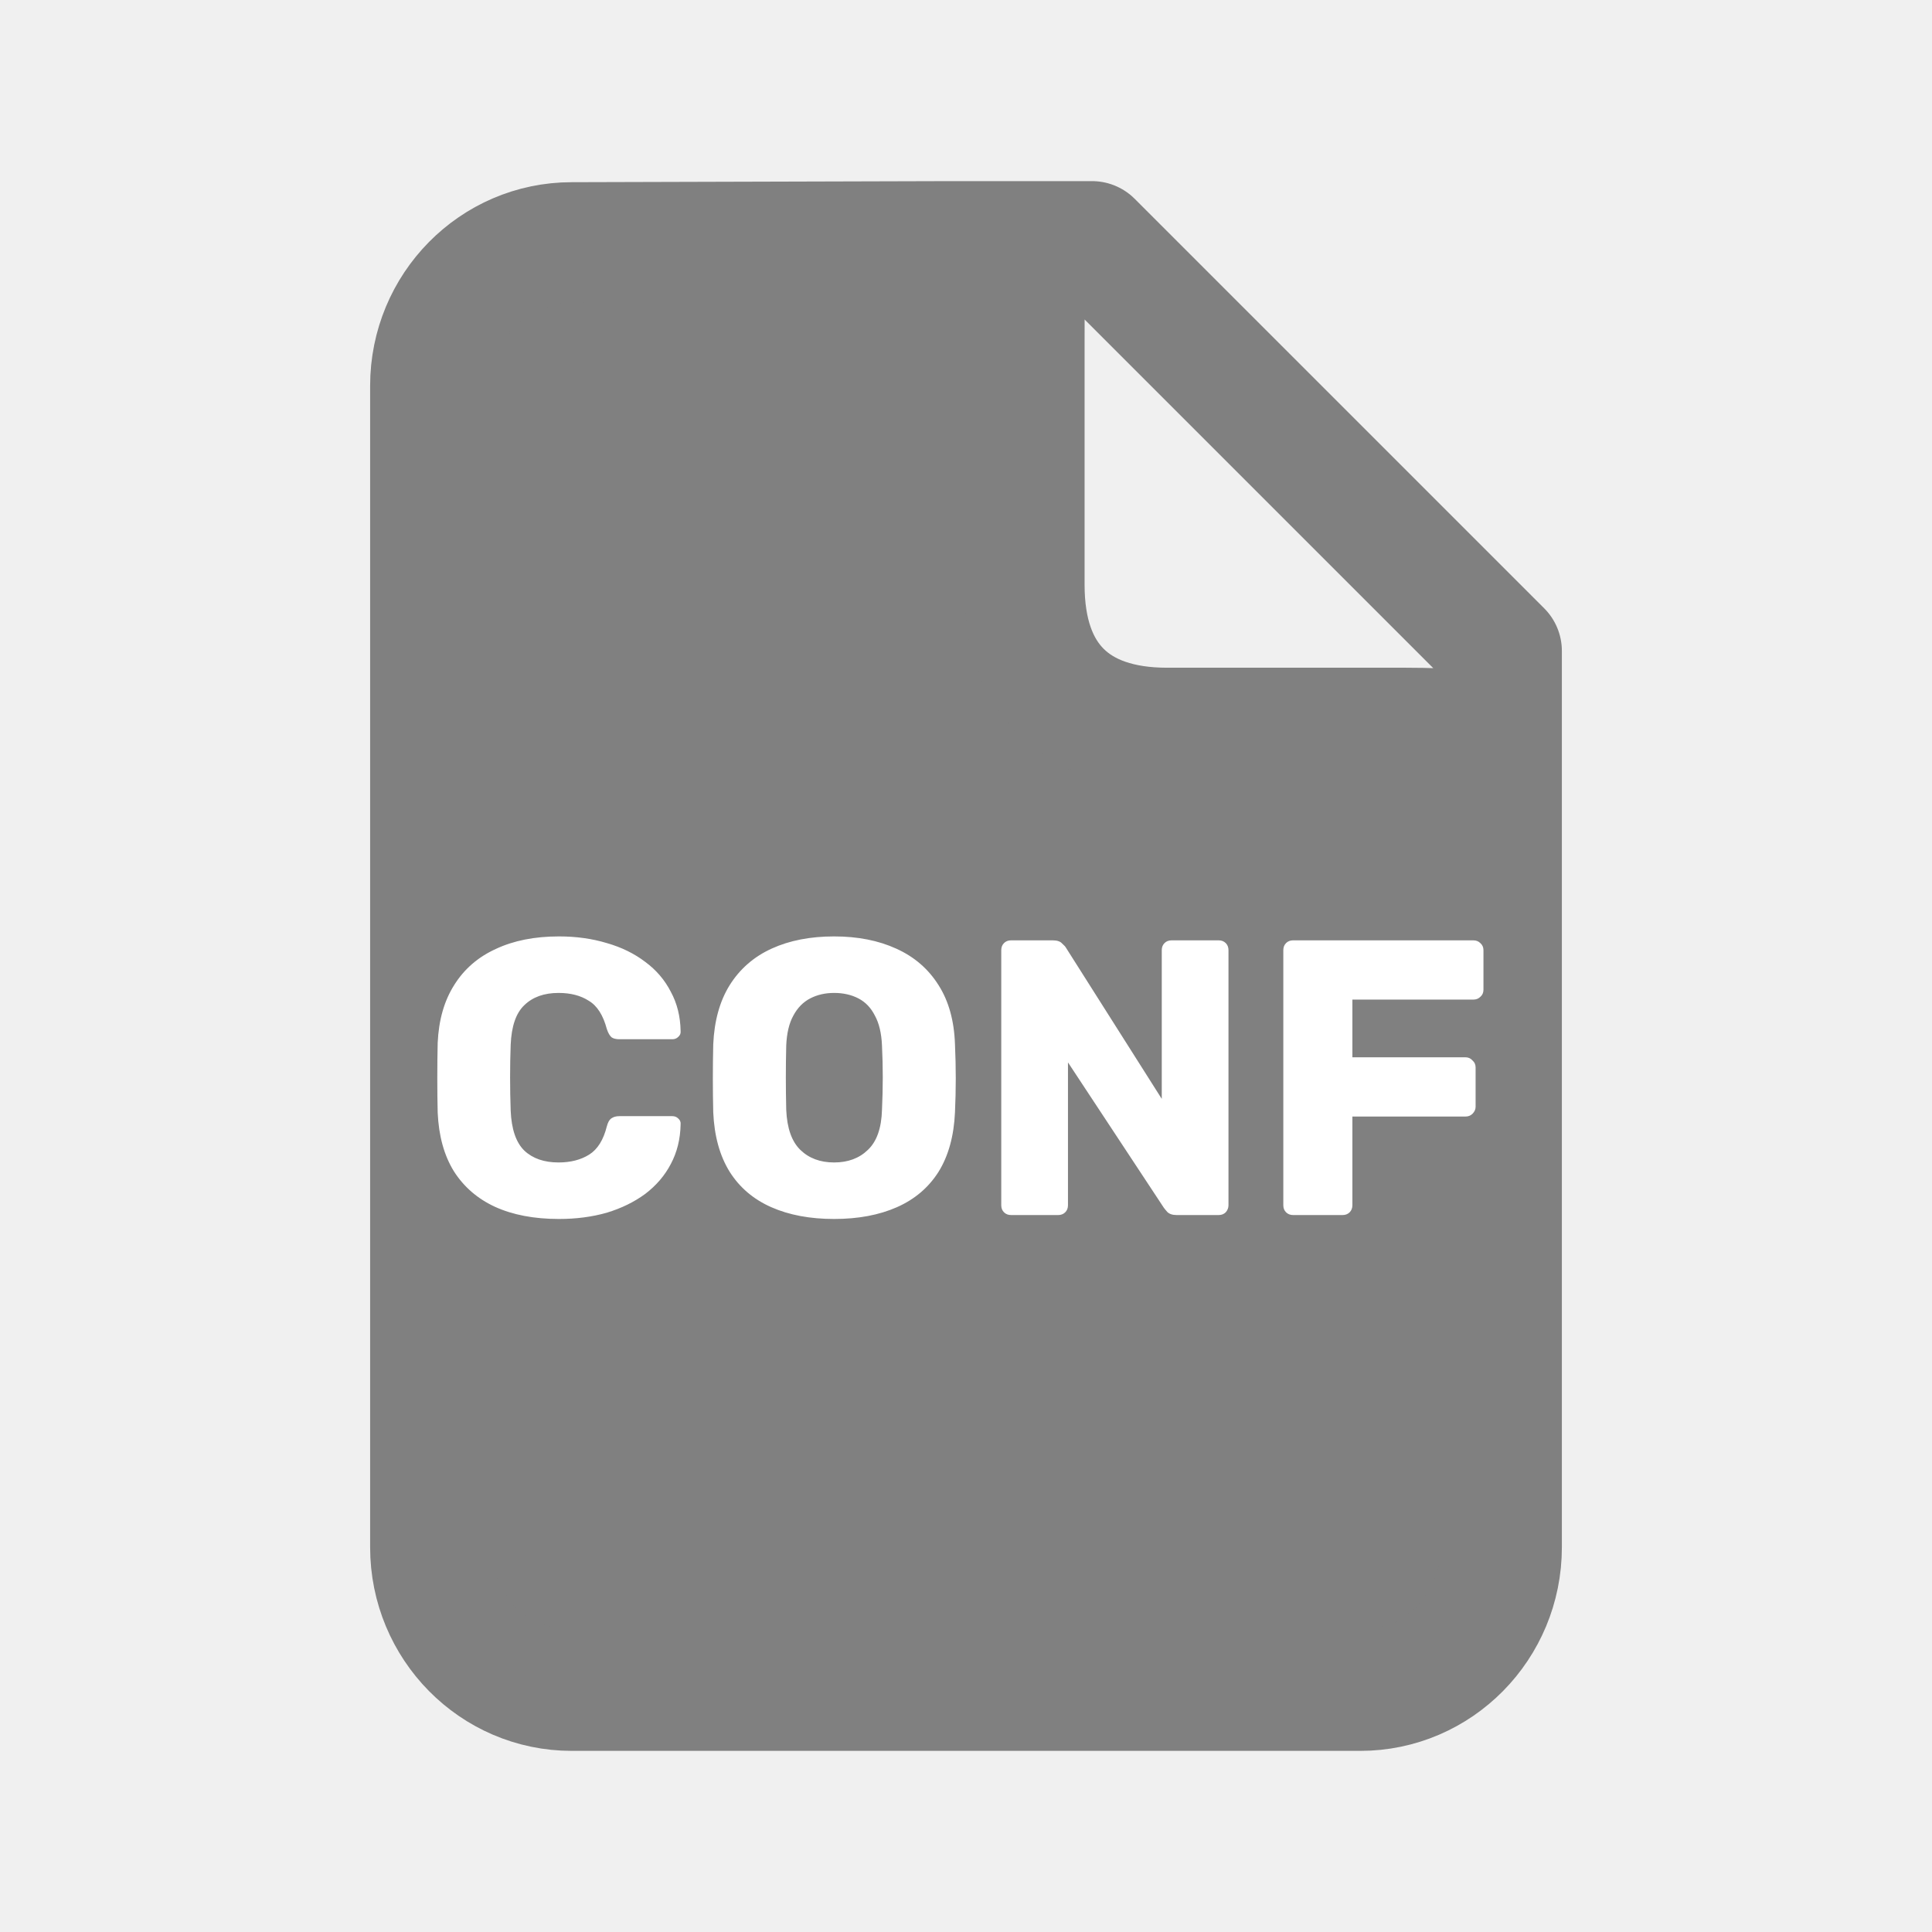
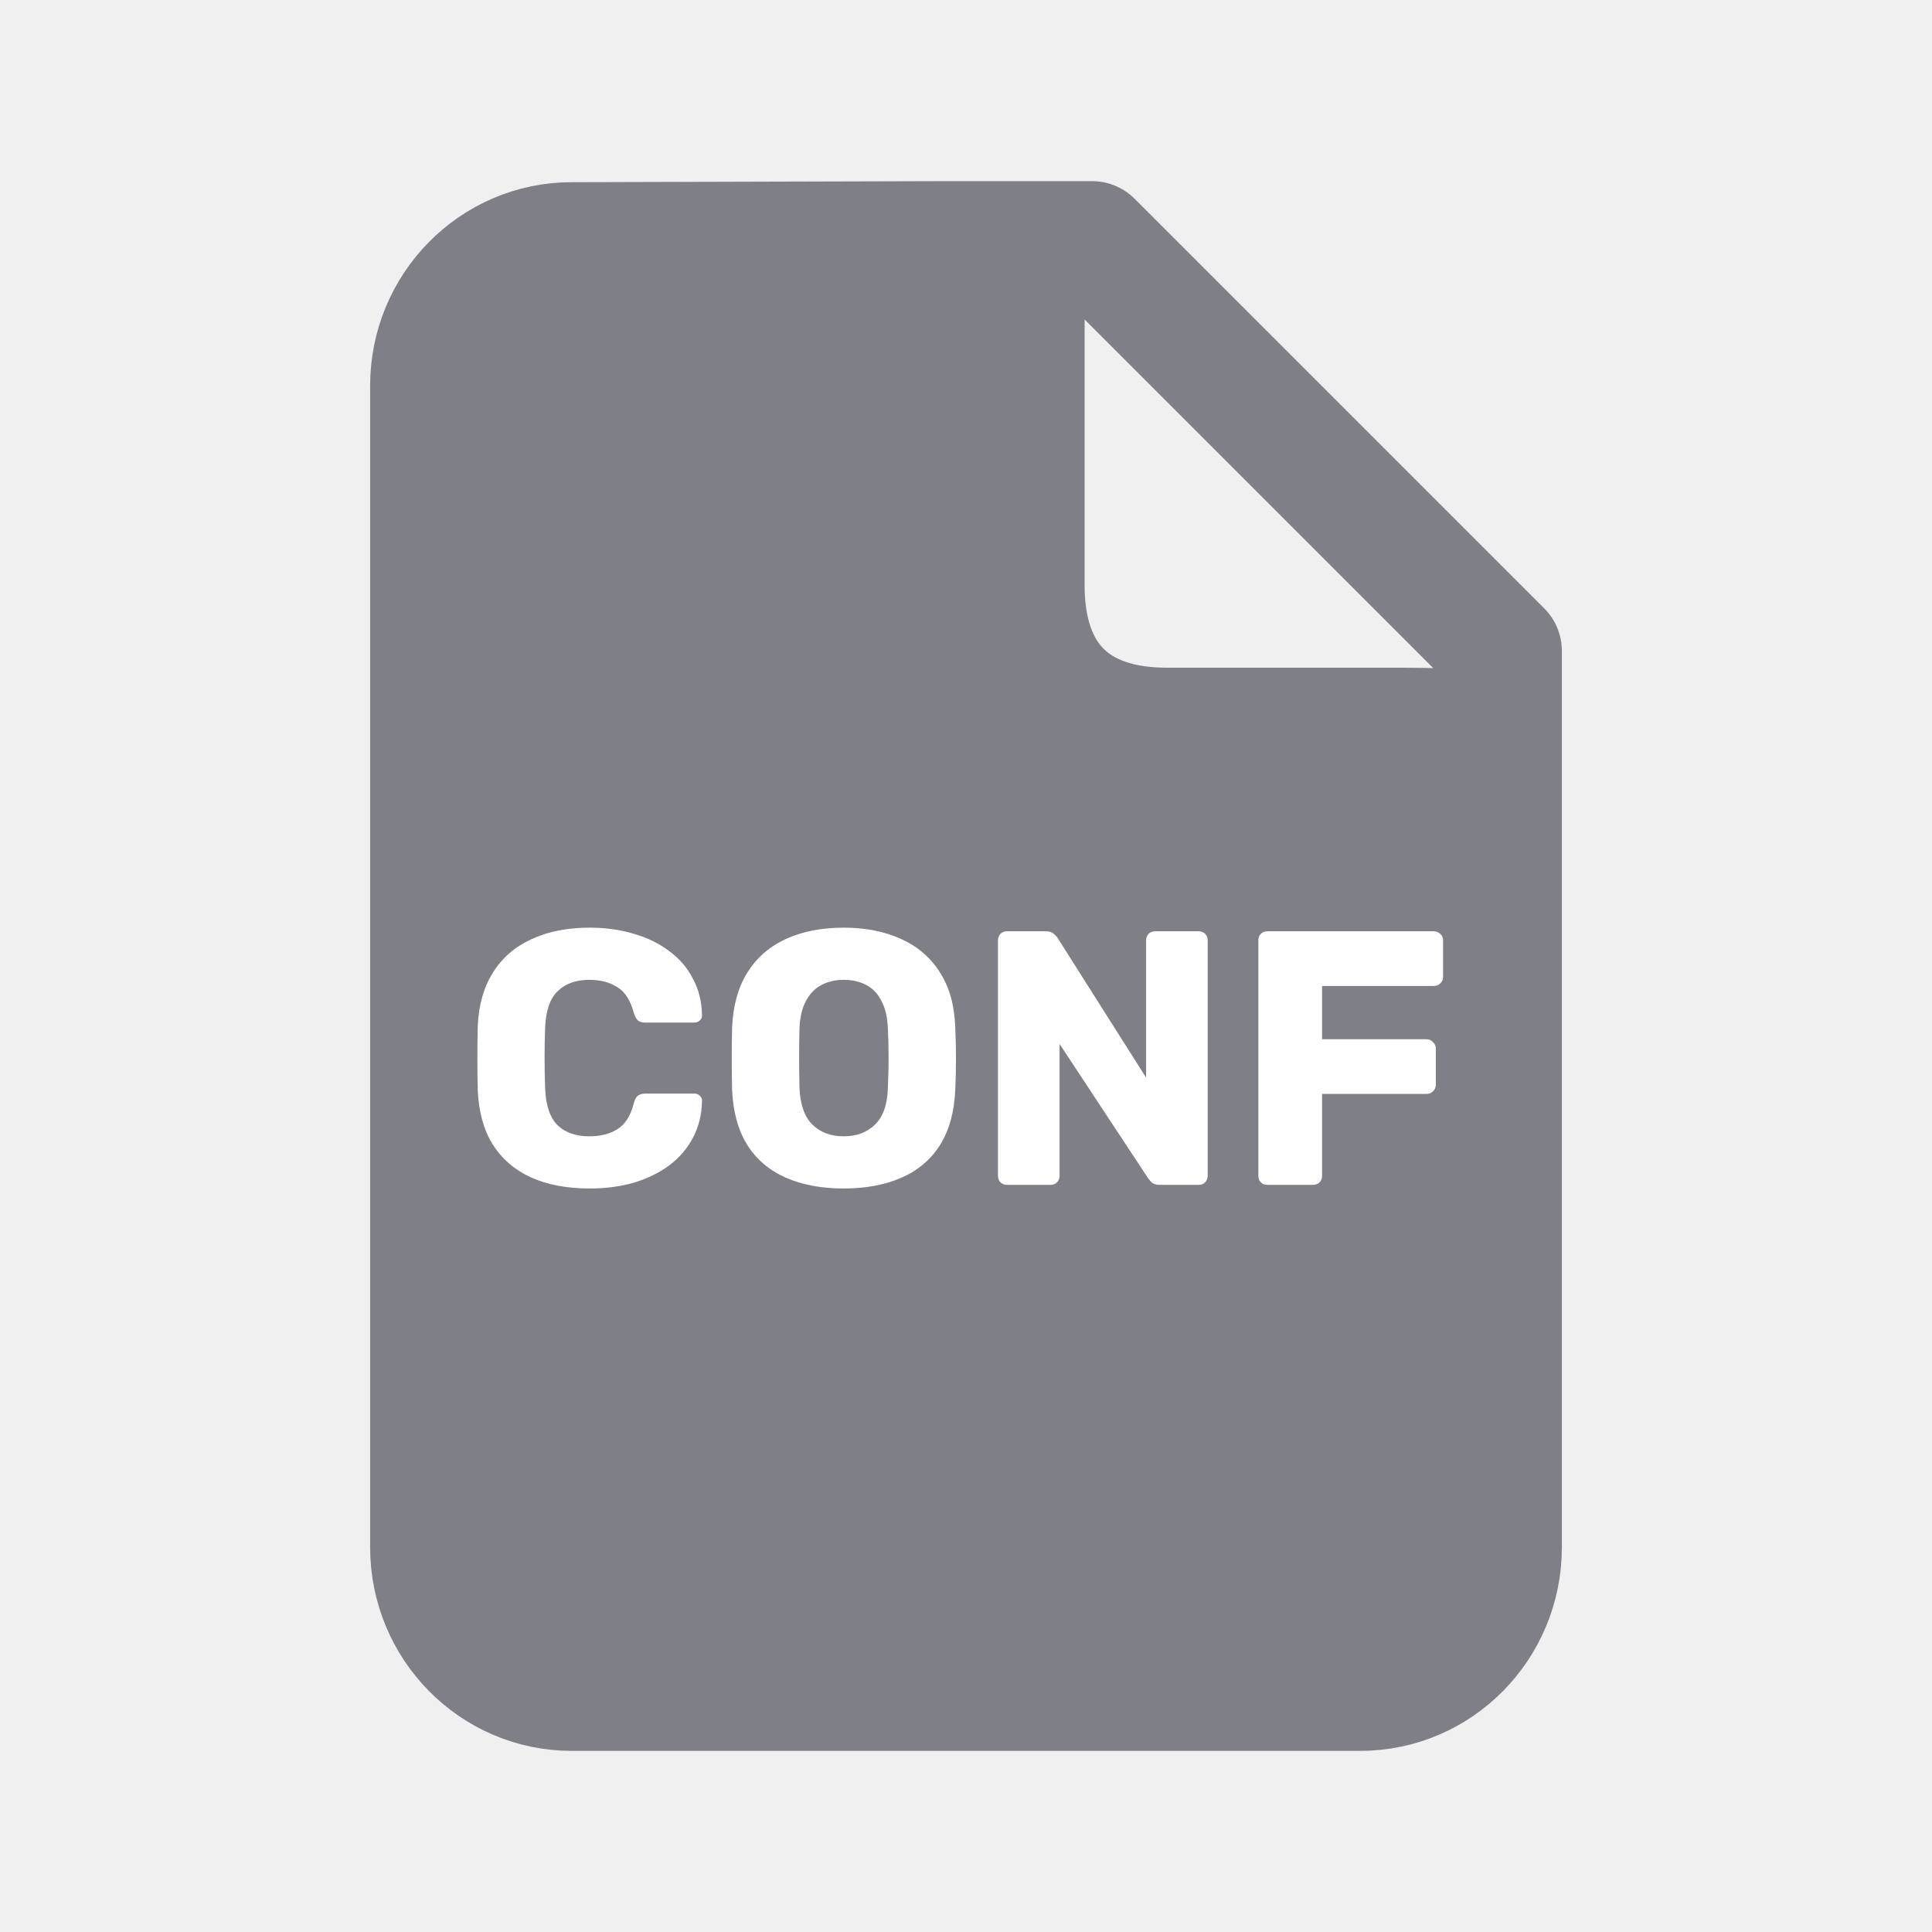
<svg xmlns="http://www.w3.org/2000/svg" width="128" height="128" viewBox="0 0 128 128" fill="none">
-   <path d="M99.478 102.512C99.478 107.752 95.289 112 90.121 112H37.879C32.711 112 28.522 107.752 28.522 102.512V25.558C28.522 20.318 32.711 16.071 37.879 16.071L62.956 16C68.155 16 67.857 17.287 67.857 22.558V38.757C67.857 44.941 71.204 48.238 77.315 48.238H93.099C99.597 48.238 99.478 49.051 99.478 54.321V102.512Z" fill="#808080" />
-   <path d="M62.956 16H72.348L99.478 43.13V54.321M62.956 16L37.879 16.071C32.711 16.071 28.522 20.318 28.522 25.558V102.512C28.522 107.752 32.711 112 37.879 112H90.121C95.289 112 99.478 107.752 99.478 102.512V54.321M62.956 16C68.155 16 67.857 17.287 67.857 22.558V38.757C67.857 44.941 71.204 48.238 77.315 48.238H93.099C99.597 48.238 99.478 49.051 99.478 54.321" stroke="#808080" stroke-width="8" stroke-linecap="round" stroke-linejoin="round" />
-   <path d="M37.032 80.76C35.385 80.76 33.973 80.491 32.794 79.954C31.633 79.417 30.723 78.628 30.064 77.588C29.423 76.548 29.067 75.257 28.998 73.714C28.981 73.003 28.972 72.241 28.972 71.426C28.972 70.611 28.981 69.831 28.998 69.086C29.067 67.578 29.431 66.304 30.09 65.264C30.749 64.207 31.667 63.409 32.846 62.872C34.025 62.317 35.42 62.04 37.032 62.04C38.176 62.04 39.233 62.187 40.204 62.482C41.175 62.759 42.024 63.175 42.752 63.73C43.48 64.267 44.043 64.926 44.442 65.706C44.858 66.469 45.075 67.335 45.092 68.306C45.109 68.462 45.057 68.592 44.936 68.696C44.832 68.8 44.702 68.852 44.546 68.852H41.036C40.811 68.852 40.637 68.809 40.516 68.722C40.395 68.618 40.291 68.436 40.204 68.176C39.961 67.257 39.563 66.633 39.008 66.304C38.471 65.957 37.803 65.784 37.006 65.784C36.053 65.784 35.299 66.053 34.744 66.59C34.189 67.11 33.886 67.985 33.834 69.216C33.782 70.637 33.782 72.093 33.834 73.584C33.886 74.815 34.189 75.699 34.744 76.236C35.299 76.756 36.053 77.016 37.006 77.016C37.803 77.016 38.479 76.843 39.034 76.496C39.589 76.149 39.979 75.525 40.204 74.624C40.273 74.364 40.369 74.191 40.49 74.104C40.629 74 40.811 73.948 41.036 73.948H44.546C44.702 73.948 44.832 74 44.936 74.104C45.057 74.208 45.109 74.338 45.092 74.494C45.075 75.465 44.858 76.34 44.442 77.12C44.043 77.883 43.48 78.541 42.752 79.096C42.024 79.633 41.175 80.049 40.204 80.344C39.233 80.621 38.176 80.76 37.032 80.76ZM55.262 80.76C53.667 80.76 52.281 80.5 51.102 79.98C49.923 79.46 49.005 78.68 48.346 77.64C47.687 76.583 47.323 75.265 47.254 73.688C47.236 72.943 47.228 72.197 47.228 71.452C47.228 70.707 47.236 69.953 47.254 69.19C47.323 67.63 47.687 66.321 48.346 65.264C49.022 64.189 49.949 63.383 51.128 62.846C52.306 62.309 53.684 62.04 55.262 62.04C56.822 62.04 58.191 62.309 59.37 62.846C60.566 63.383 61.502 64.189 62.178 65.264C62.854 66.321 63.218 67.63 63.27 69.19C63.304 69.953 63.322 70.707 63.322 71.452C63.322 72.197 63.304 72.943 63.27 73.688C63.2 75.265 62.837 76.583 62.178 77.64C61.519 78.68 60.6 79.46 59.422 79.98C58.243 80.5 56.856 80.76 55.262 80.76ZM55.262 77.016C56.181 77.016 56.926 76.739 57.498 76.184C58.087 75.629 58.399 74.745 58.434 73.532C58.468 72.769 58.486 72.05 58.486 71.374C58.486 70.698 58.468 69.996 58.434 69.268C58.399 68.453 58.243 67.795 57.966 67.292C57.706 66.772 57.342 66.391 56.874 66.148C56.406 65.905 55.868 65.784 55.262 65.784C54.672 65.784 54.144 65.905 53.676 66.148C53.208 66.391 52.835 66.772 52.558 67.292C52.281 67.795 52.124 68.453 52.09 69.268C52.072 69.996 52.064 70.698 52.064 71.374C52.064 72.05 52.072 72.769 52.09 73.532C52.142 74.745 52.454 75.629 53.026 76.184C53.598 76.739 54.343 77.016 55.262 77.016ZM66.986 80.5C66.795 80.5 66.639 80.439 66.518 80.318C66.396 80.197 66.336 80.041 66.336 79.85V62.95C66.336 62.759 66.396 62.603 66.518 62.482C66.639 62.361 66.795 62.3 66.986 62.3H69.742C70.036 62.3 70.244 62.369 70.366 62.508C70.504 62.629 70.591 62.725 70.626 62.794L76.97 72.804V62.95C76.97 62.759 77.03 62.603 77.152 62.482C77.273 62.361 77.429 62.3 77.62 62.3H80.74C80.93 62.3 81.086 62.361 81.208 62.482C81.329 62.603 81.39 62.759 81.39 62.95V79.85C81.39 80.023 81.329 80.179 81.208 80.318C81.086 80.439 80.93 80.5 80.74 80.5H77.958C77.68 80.5 77.472 80.431 77.334 80.292C77.212 80.153 77.134 80.058 77.1 80.006L70.756 70.386V79.85C70.756 80.041 70.695 80.197 70.574 80.318C70.452 80.439 70.296 80.5 70.106 80.5H66.986ZM85.673 80.5C85.483 80.5 85.326 80.439 85.205 80.318C85.084 80.197 85.023 80.041 85.023 79.85V62.95C85.023 62.759 85.084 62.603 85.205 62.482C85.326 62.361 85.483 62.3 85.673 62.3H97.607C97.798 62.3 97.954 62.361 98.075 62.482C98.214 62.603 98.283 62.759 98.283 62.95V65.576C98.283 65.767 98.214 65.923 98.075 66.044C97.954 66.165 97.798 66.226 97.607 66.226H89.599V70.048H97.087C97.278 70.048 97.434 70.117 97.555 70.256C97.694 70.377 97.763 70.533 97.763 70.724V73.324C97.763 73.497 97.694 73.653 97.555 73.792C97.434 73.913 97.278 73.974 97.087 73.974H89.599V79.85C89.599 80.041 89.538 80.197 89.417 80.318C89.296 80.439 89.14 80.5 88.949 80.5H85.673Z" fill="white" />
+   <path d="M99.478 102.512C99.478 107.752 95.289 112 90.121 112H37.879C32.711 112 28.522 107.752 28.522 102.512V25.558C28.522 20.318 32.711 16.071 37.879 16.071L62.956 16C68.155 16 67.857 17.287 67.857 22.558V38.757C67.857 44.941 71.204 48.238 77.315 48.238H93.099C99.597 48.238 99.478 49.051 99.478 54.321V102.512Z" fill="#7F7F88" />
+   <path d="M62.956 16H72.348L99.478 43.13V54.321M62.956 16L37.879 16.071C32.711 16.071 28.522 20.318 28.522 25.558V102.512C28.522 107.752 32.711 112 37.879 112H90.121C95.289 112 99.478 107.752 99.478 102.512V54.321M62.956 16C68.155 16 67.857 17.287 67.857 22.558V38.757C67.857 44.941 71.204 48.238 77.315 48.238H93.099C99.597 48.238 99.478 49.051 99.478 54.321" stroke="#7F7F88" stroke-width="8" stroke-linecap="round" stroke-linejoin="round" />
+   <path d="M39.068 78.74C37.548 78.74 36.244 78.492 35.156 77.996C34.084 77.5 33.244 76.772 32.636 75.812C32.044 74.852 31.716 73.66 31.652 72.236C31.636 71.58 31.628 70.876 31.628 70.124C31.628 69.372 31.636 68.652 31.652 67.964C31.716 66.572 32.052 65.396 32.66 64.436C33.268 63.46 34.116 62.724 35.204 62.228C36.292 61.716 37.58 61.46 39.068 61.46C40.124 61.46 41.1 61.596 41.996 61.868C42.892 62.124 43.676 62.508 44.348 63.02C45.02 63.516 45.54 64.124 45.908 64.844C46.292 65.548 46.492 66.348 46.508 67.244C46.524 67.388 46.476 67.508 46.364 67.604C46.268 67.7 46.148 67.748 46.004 67.748H42.764C42.556 67.748 42.396 67.708 42.284 67.628C42.172 67.532 42.076 67.364 41.996 67.124C41.772 66.276 41.404 65.7 40.892 65.396C40.396 65.076 39.78 64.916 39.044 64.916C38.164 64.916 37.468 65.164 36.956 65.66C36.444 66.14 36.164 66.948 36.116 68.084C36.068 69.396 36.068 70.74 36.116 72.116C36.164 73.252 36.444 74.068 36.956 74.564C37.468 75.044 38.164 75.284 39.044 75.284C39.78 75.284 40.404 75.124 40.916 74.804C41.428 74.484 41.788 73.908 41.996 73.076C42.06 72.836 42.148 72.676 42.26 72.596C42.388 72.5 42.556 72.452 42.764 72.452H46.004C46.148 72.452 46.268 72.5 46.364 72.596C46.476 72.692 46.524 72.812 46.508 72.956C46.492 73.852 46.292 74.66 45.908 75.38C45.54 76.084 45.02 76.692 44.348 77.204C43.676 77.7 42.892 78.084 41.996 78.356C41.1 78.612 40.124 78.74 39.068 78.74ZM55.896 78.74C54.424 78.74 53.144 78.5 52.056 78.02C50.968 77.54 50.12 76.82 49.512 75.86C48.904 74.884 48.568 73.668 48.504 72.212C48.488 71.524 48.48 70.836 48.48 70.148C48.48 69.46 48.488 68.764 48.504 68.06C48.568 66.62 48.904 65.412 49.512 64.436C50.136 63.444 50.992 62.7 52.08 62.204C53.168 61.708 54.44 61.46 55.896 61.46C57.336 61.46 58.6 61.708 59.688 62.204C60.792 62.7 61.656 63.444 62.28 64.436C62.904 65.412 63.24 66.62 63.288 68.06C63.32 68.764 63.336 69.46 63.336 70.148C63.336 70.836 63.32 71.524 63.288 72.212C63.224 73.668 62.888 74.884 62.28 75.86C61.672 76.82 60.824 77.54 59.736 78.02C58.648 78.5 57.368 78.74 55.896 78.74ZM55.896 75.284C56.744 75.284 57.432 75.028 57.96 74.516C58.504 74.004 58.792 73.188 58.824 72.068C58.856 71.364 58.872 70.7 58.872 70.076C58.872 69.452 58.856 68.804 58.824 68.132C58.792 67.38 58.648 66.772 58.392 66.308C58.152 65.828 57.816 65.476 57.384 65.252C56.952 65.028 56.456 64.916 55.896 64.916C55.352 64.916 54.864 65.028 54.432 65.252C54 65.476 53.656 65.828 53.4 66.308C53.144 66.772 53 67.38 52.968 68.132C52.952 68.804 52.944 69.452 52.944 70.076C52.944 70.7 52.952 71.364 52.968 72.068C53.016 73.188 53.304 74.004 53.832 74.516C54.36 75.028 55.048 75.284 55.896 75.284ZM66.718 78.5C66.541 78.5 66.397 78.444 66.285 78.332C66.174 78.22 66.118 78.076 66.118 77.9V62.3C66.118 62.124 66.174 61.98 66.285 61.868C66.397 61.756 66.541 61.7 66.718 61.7H69.261C69.534 61.7 69.725 61.764 69.838 61.892C69.966 62.004 70.046 62.092 70.078 62.156L75.933 71.396V62.3C75.933 62.124 75.99 61.98 76.102 61.868C76.213 61.756 76.358 61.7 76.534 61.7H79.413C79.59 61.7 79.734 61.756 79.846 61.868C79.957 61.98 80.013 62.124 80.013 62.3V77.9C80.013 78.06 79.957 78.204 79.846 78.332C79.734 78.444 79.59 78.5 79.413 78.5H76.846C76.59 78.5 76.397 78.436 76.269 78.308C76.157 78.18 76.085 78.092 76.053 78.044L70.198 69.164V77.9C70.198 78.076 70.141 78.22 70.029 78.332C69.918 78.444 69.773 78.5 69.597 78.5H66.718ZM83.968 78.5C83.791 78.5 83.647 78.444 83.535 78.332C83.424 78.22 83.368 78.076 83.368 77.9V62.3C83.368 62.124 83.424 61.98 83.535 61.868C83.647 61.756 83.791 61.7 83.968 61.7H94.984C95.159 61.7 95.303 61.756 95.415 61.868C95.543 61.98 95.608 62.124 95.608 62.3V64.724C95.608 64.9 95.543 65.044 95.415 65.156C95.303 65.268 95.159 65.324 94.984 65.324H87.591V68.852H94.504C94.68 68.852 94.823 68.916 94.936 69.044C95.064 69.156 95.127 69.3 95.127 69.476V71.876C95.127 72.036 95.064 72.18 94.936 72.308C94.823 72.42 94.68 72.476 94.504 72.476H87.591V77.9C87.591 78.076 87.535 78.22 87.424 78.332C87.311 78.444 87.168 78.5 86.992 78.5H83.968Z" fill="white" />
</svg>
